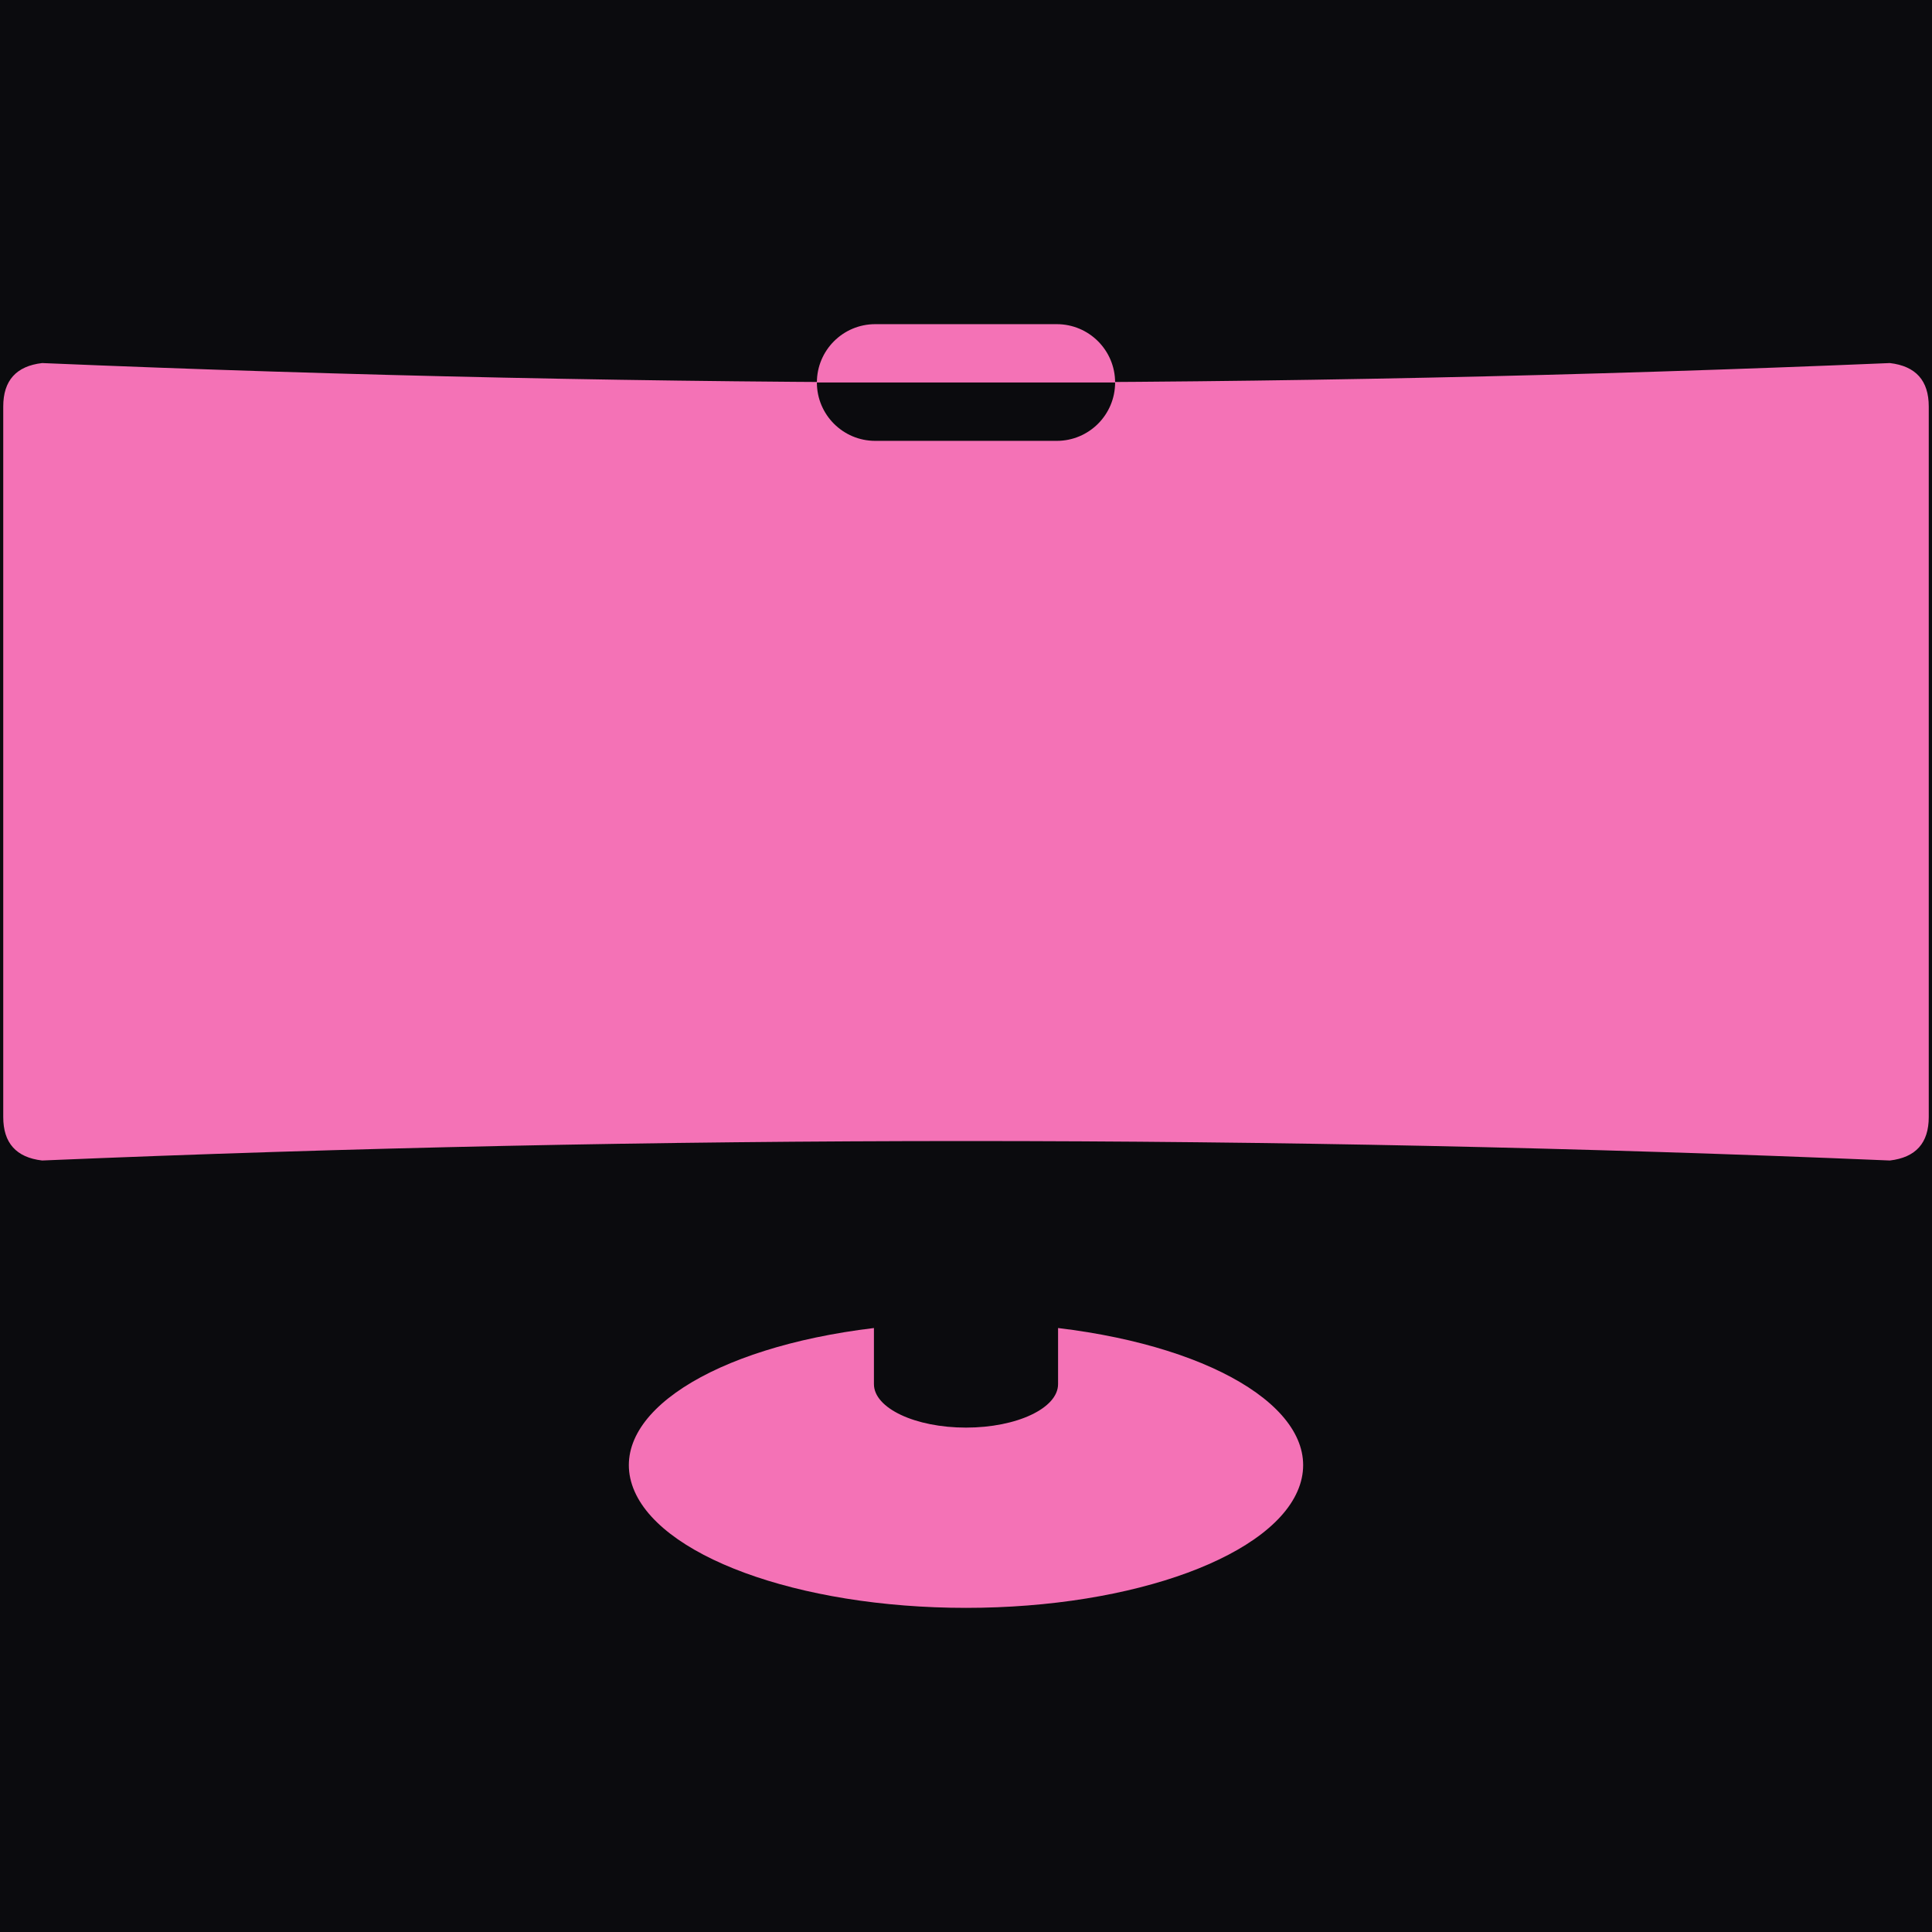
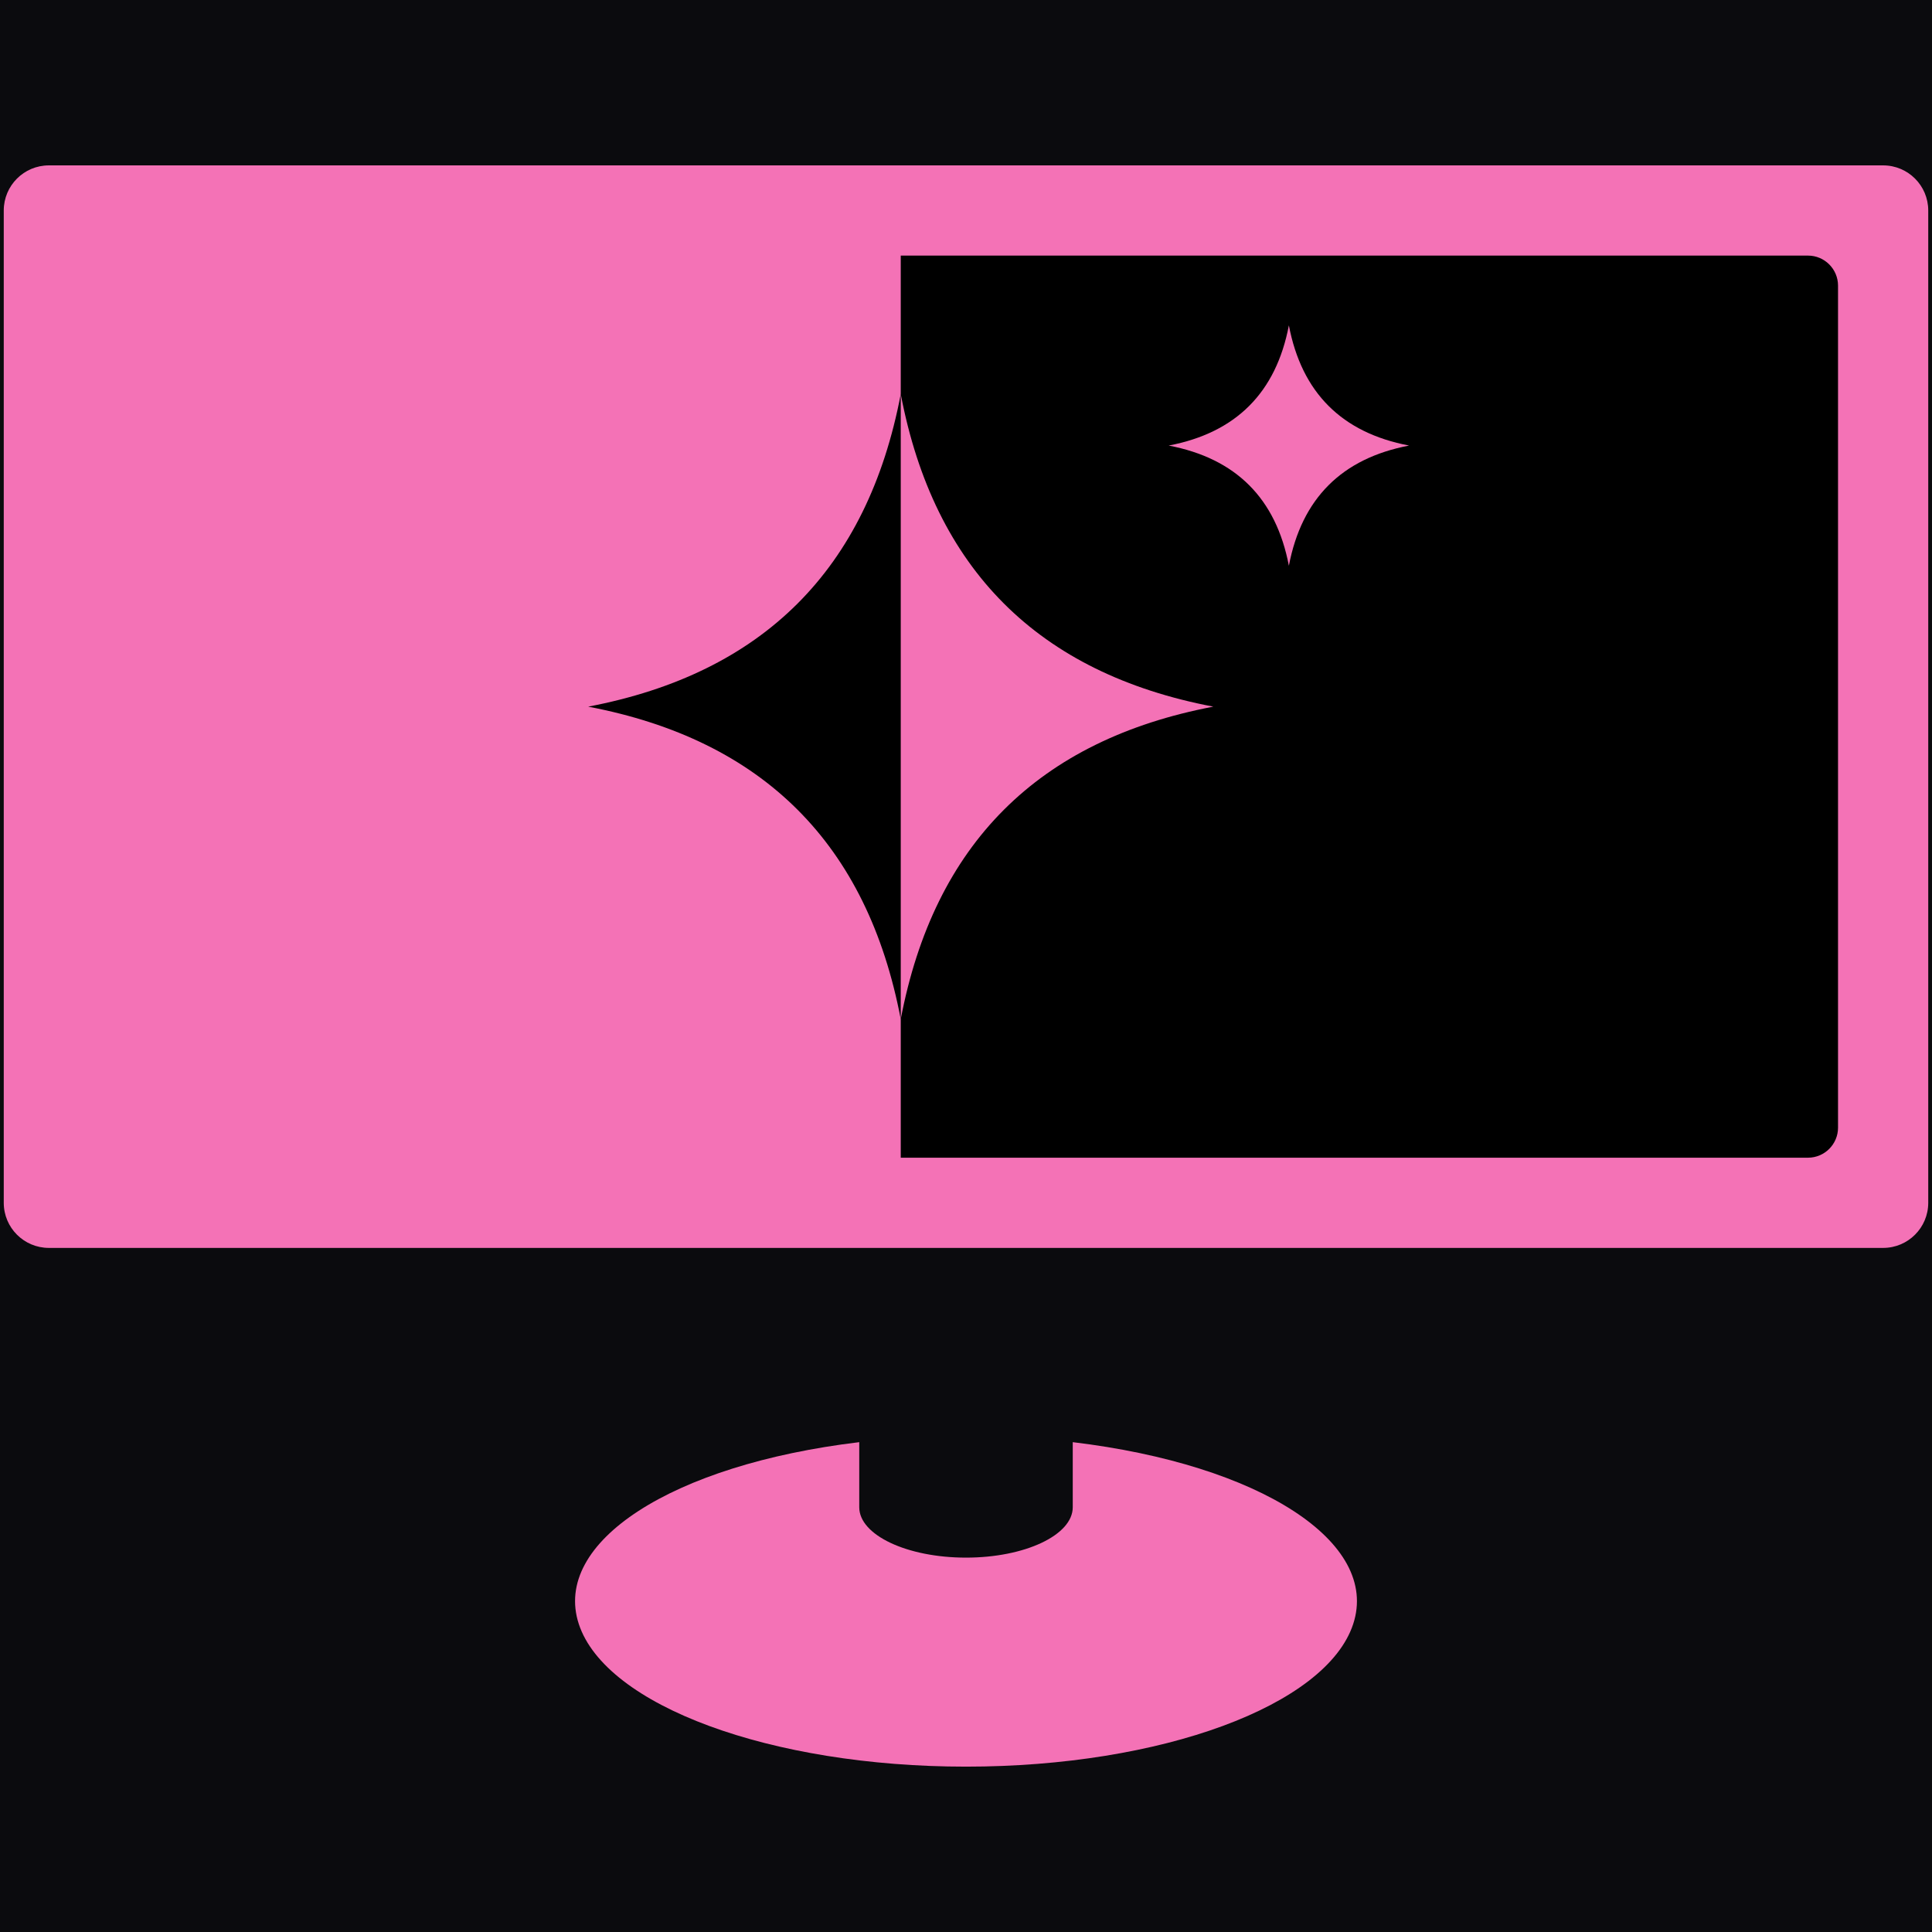
- <svg xmlns="http://www.w3.org/2000/svg" viewBox="50.5 64 298 298">
+ <svg xmlns="http://www.w3.org/2000/svg" viewBox="71 98 257 257">
  <rect x="-1000" y="-1000" width="3000" height="3000" fill="#0b0b0e" />
-   <defs>
-     <mask id="st-lens" maskUnits="userSpaceOnUse" x="0" y="0" width="400" height="400">
-       <rect width="400" height="400" fill="#fff" />
-       <path d="M176.5,123 A9,9 0 0 0 185.5,132 L213.5,132 A9,9 0 0 0 222.5,123 Z" fill="#000" />
-     </mask>
-   </defs>
-   <g mask="url(#st-lens)">
-     <path fill="#f472b6" d="M176.5,123.6 L176.5,123 A9,9 0 0 1 185.5,114 L213.5,114 A9,9 0 0 1 222.5,123 L222.5,123.6 Z" />
-     <path fill="#f472b6" d="M57,120 Q199.5,126 342,120 Q348,120.7 348,126.7 L348,236.3 Q348,242.3 342,243 Q199.5,237 57,243 Q51,242.3 51,236.3 L51,126.7 Q51,120.7 57,120 Z" />
-   </g>
-   <path fill="#f472b6" d="M185.30,268.84 L185.30,277.50 A14.2,6.7 0 0 0 213.70,277.50 L213.70,268.84 A52,22 0 1 1 185.30,268.84 Z" />
+   <rect x="82.5" y="131" width="234" height="122" rx="5" fill="#000" />
+   <path fill="#f472b6" fill-rule="evenodd" d="M77.5,120 H321.5 A6,6 0 0 1 327.5,126 V258 A6,6 0 0 1 321.5,264 H77.5 A6,6 0 0 1 71.5,258 V126 A6,6 0 0 1 77.5,120 Z M87.5,132 H311.5 A4,4 0 0 1 315.5,136 V248 A4,4 0 0 1 311.5,252 H87.5 A4,4 0 0 1 83.5,248 V136 A4,4 0 0 1 87.5,132 Z" />
+   <path fill="#f472b6" fill-rule="evenodd" d="M82,131 H190.82 V253 H82 Z M190.82,150.42 L190.82,233.58 Q184.17,198.65 149.24,192.00 Q184.17,185.35 190.82,150.42 Z" />
+   <path fill="#f472b6" d="M190.82,150.42 Q197.47,185.35 232.40,192.00 Q197.47,198.65 190.82,233.58 Z" />
+   <path fill="#f472b6" d="M242.45,141.28 Q245.01,154.71 258.44,157.27 Q245.01,159.83 242.45,173.26 Q239.89,159.83 226.46,157.27 Q239.89,154.71 242.45,141.28 Z" />
+   <path fill="#f472b6" d="M185.30,289.84 L185.30,298.50 A14.2,6.7 0 0 0 213.70,298.50 L213.70,289.84 A52,22 0 1 1 185.30,289.84 Z" />
</svg>
